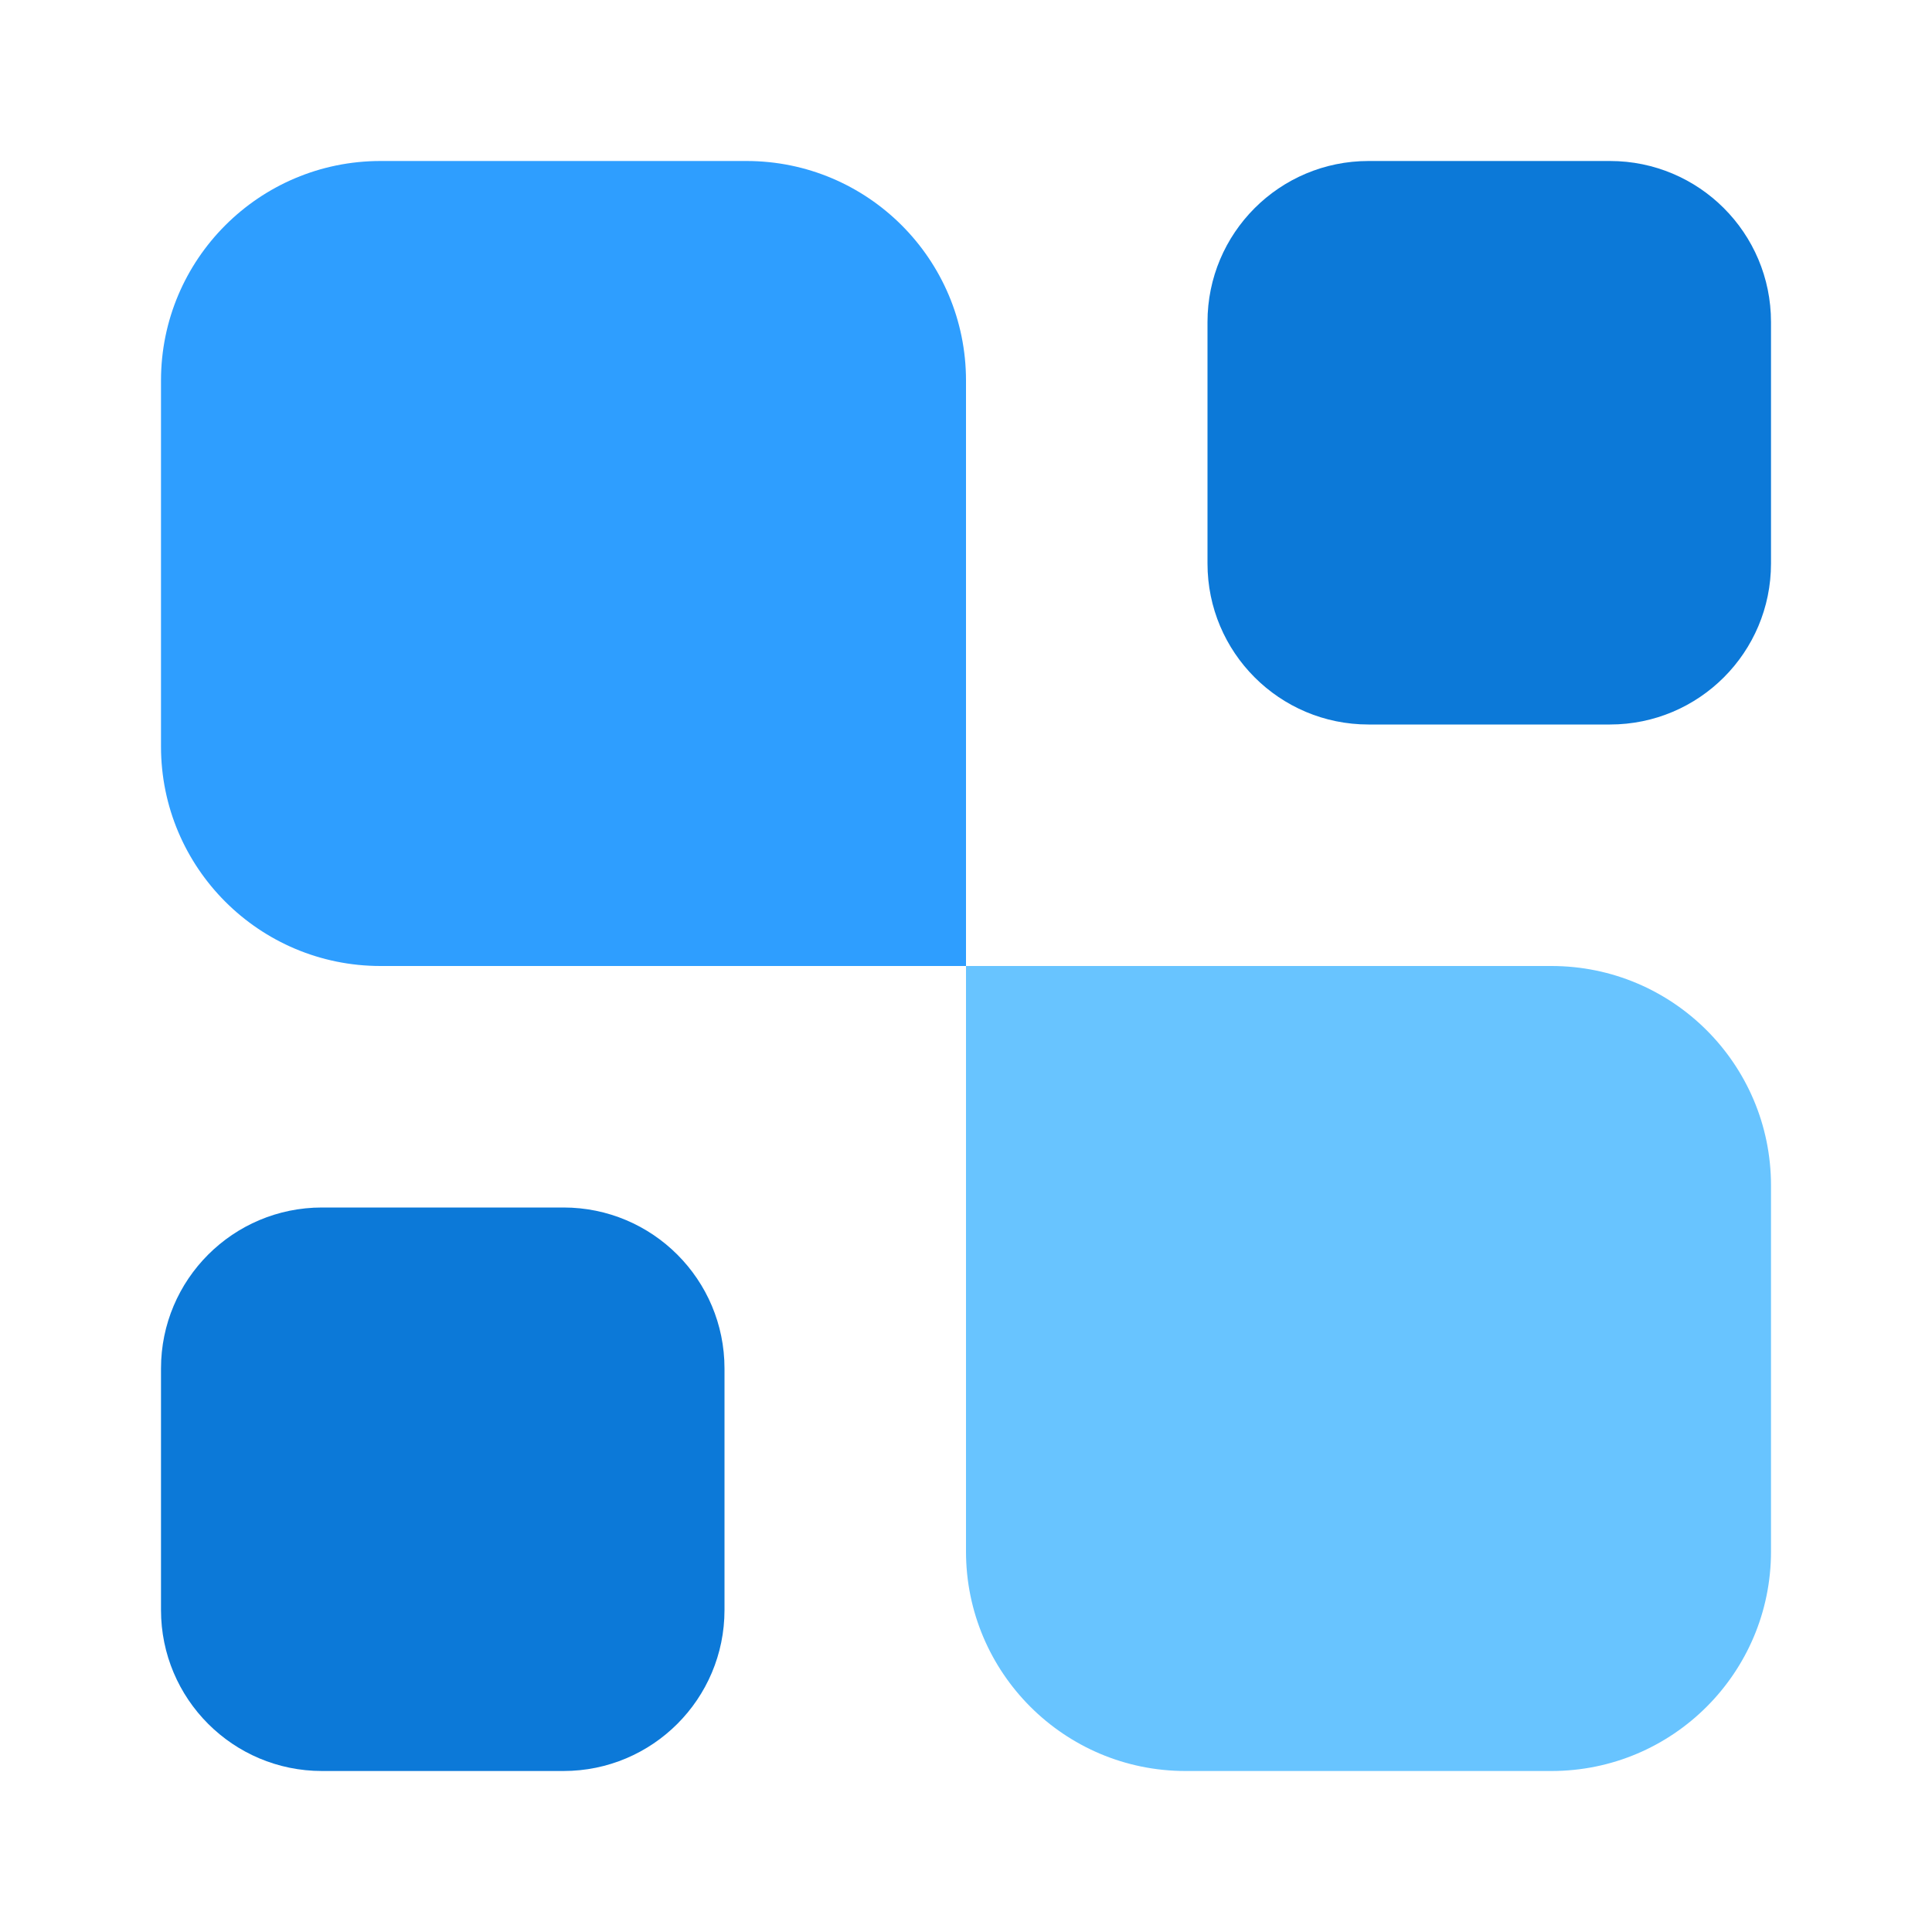
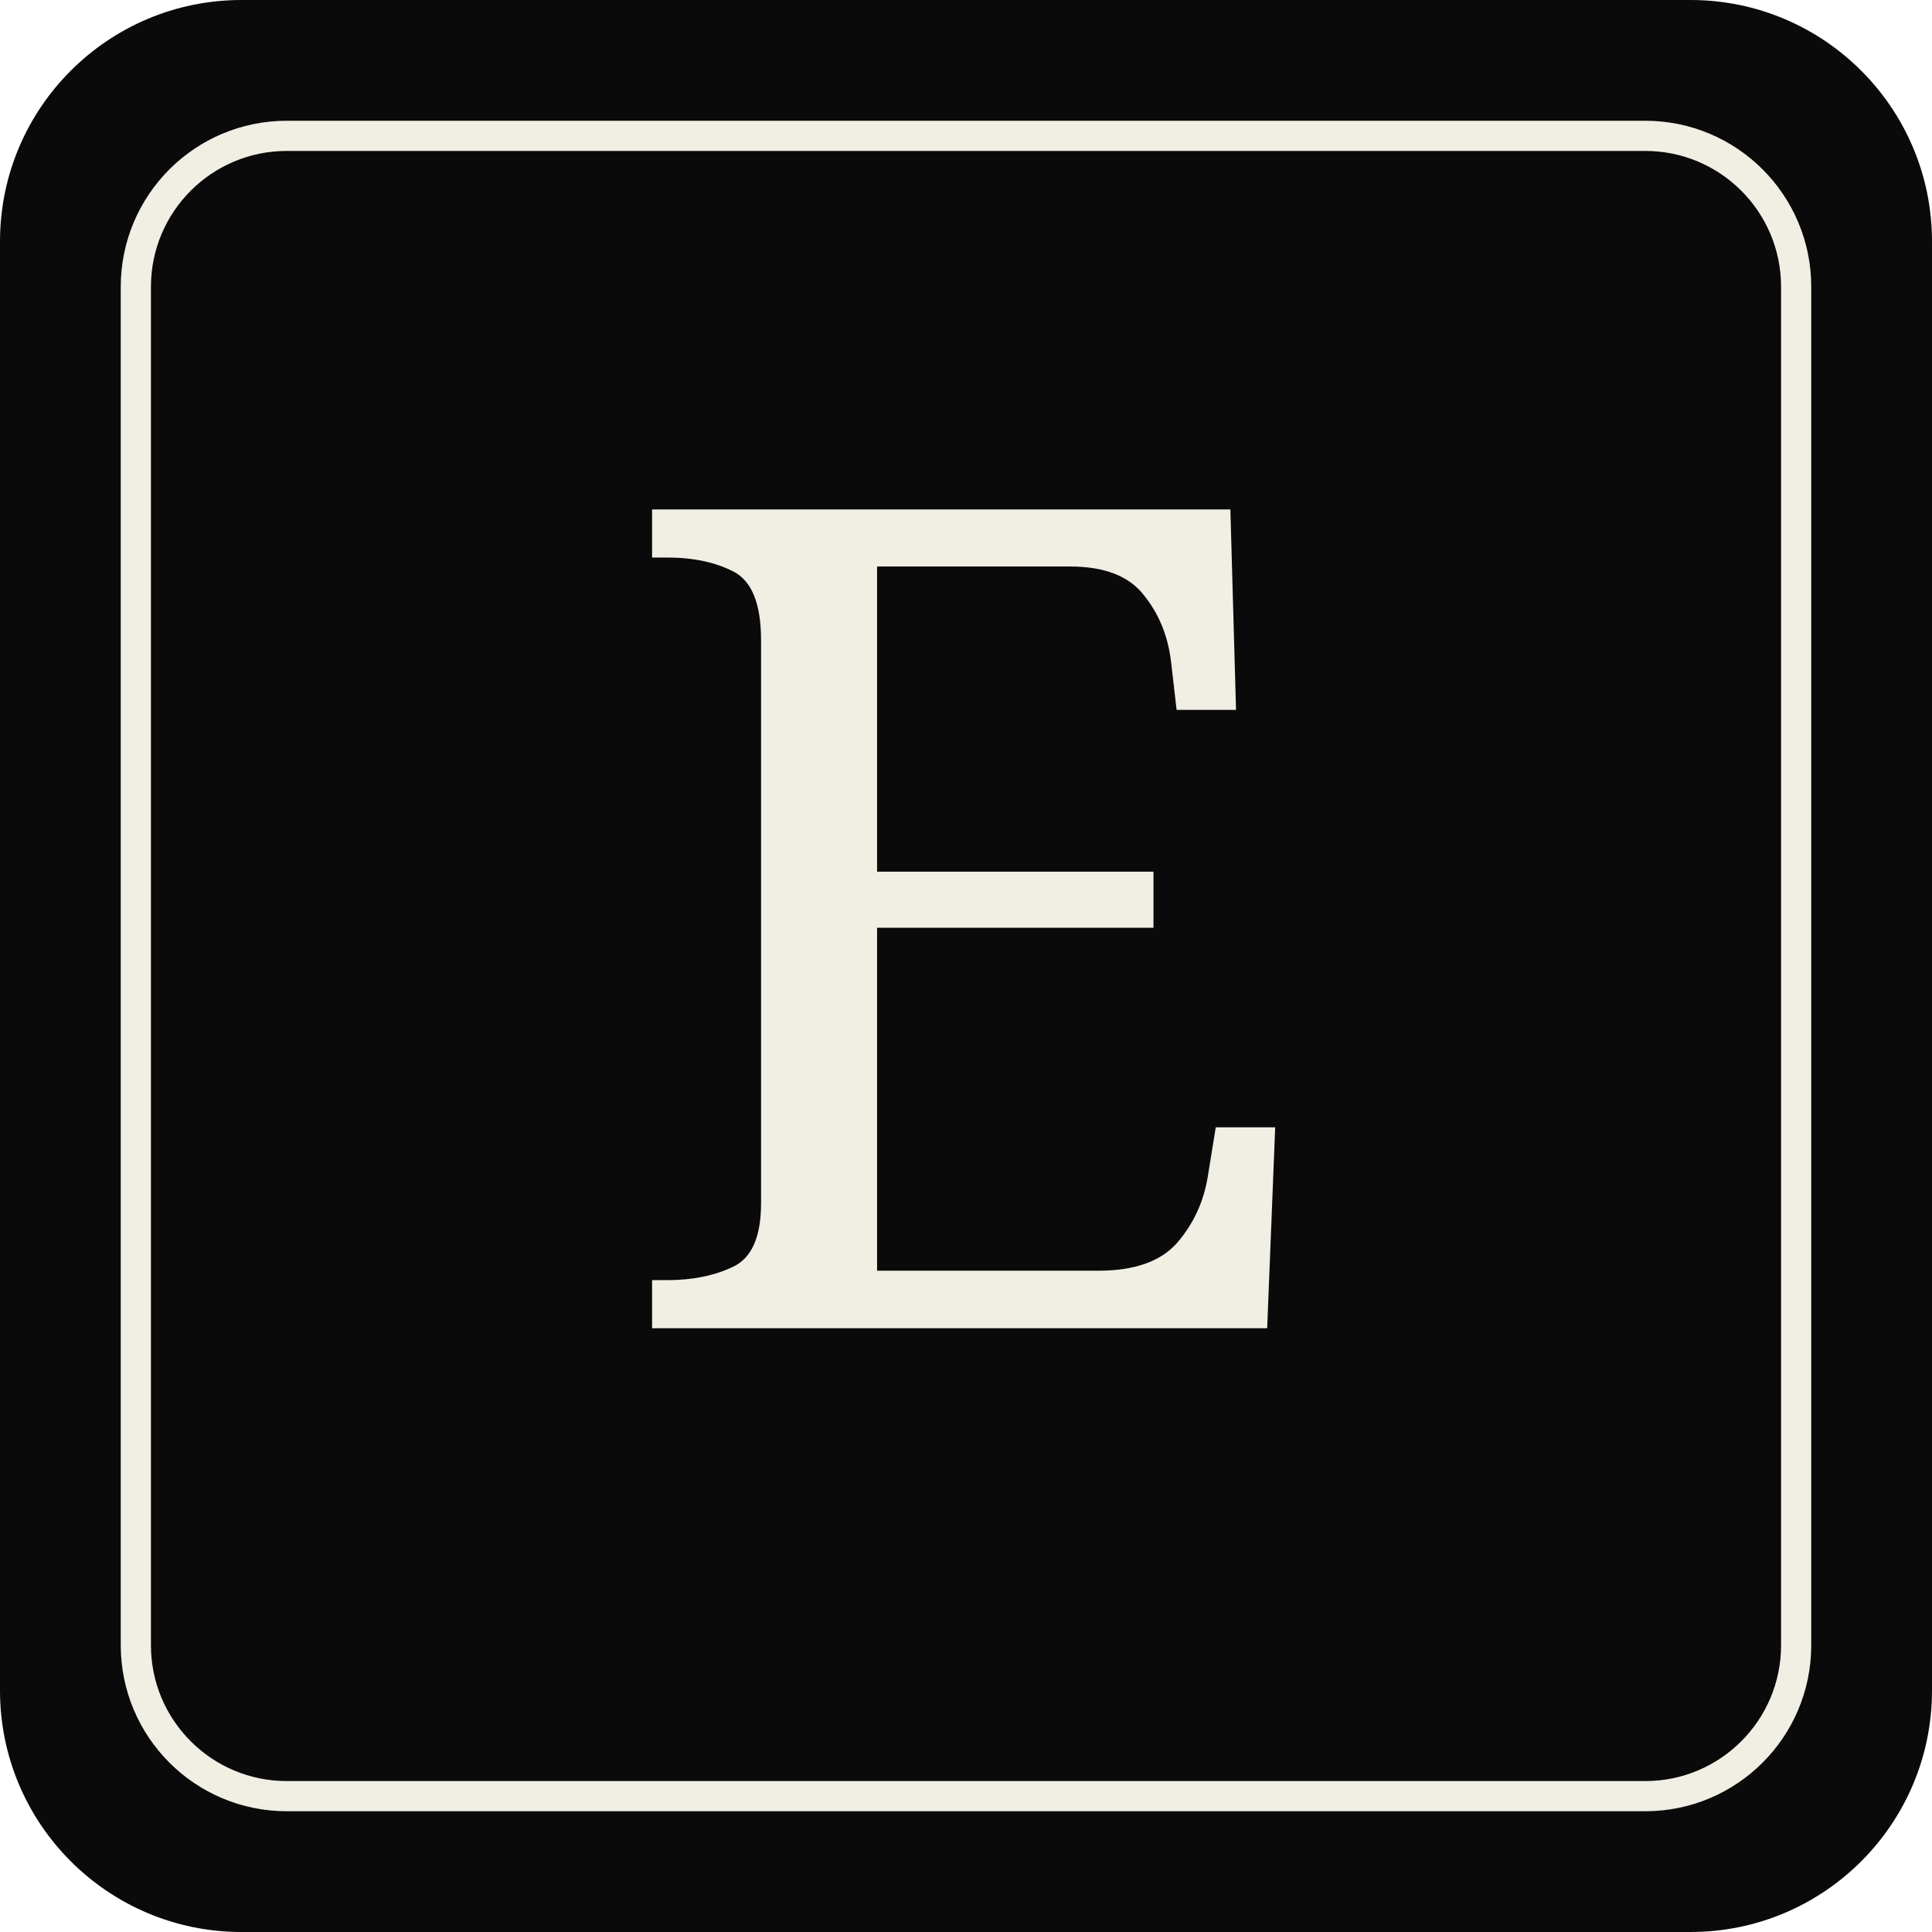
- <svg xmlns="http://www.w3.org/2000/svg" width="24" height="24" viewBox="0 0 24 24" fill="none">
-   <path d="M22 19.273C22 20.779 20.779 22 19.273 22H14.727C13.221 22 12 20.779 12 19.273V12H19.273C20.779 12 22 13.221 22 14.727V19.273Z" fill="#68C4FF" />
-   <path d="M20 2C21.105 2 22 2.895 22 4V7C22 8.105 21.105 9 20 9H17C15.895 9 15 8.105 15 7V4C15 2.895 15.895 2 17 2H20Z" fill="#0C79D8" />
-   <path d="M7 15C8.105 15 9 15.895 9 17V20C9 21.105 8.105 22 7 22H4C2.895 22 2 21.105 2 20V17C2 15.895 2.895 15 4 15H7Z" fill="#0C79D8" />
-   <path d="M12 12H4.727C3.221 12 2 10.779 2 9.273V4.727C2 3.221 3.221 2 4.727 2H9.273C10.779 2 12 3.221 12 4.727V12Z" fill="#2E9EFF" />
+ <svg xmlns="http://www.w3.org/2000/svg" viewBox="0 0 64 64" role="img" aria-label="E de EDY">
+   <rect width="64" height="64" rx="8" fill="#090a09" />
+   <rect x="4.5" y="4.5" width="55" height="55" rx="5" fill="none" stroke="#f1eee4" stroke-width="1" />
+   <text x="32" y="44" text-anchor="middle" fill="#f1eee4" font-family="Georgia,serif" font-size="38">E</text>
</svg>
